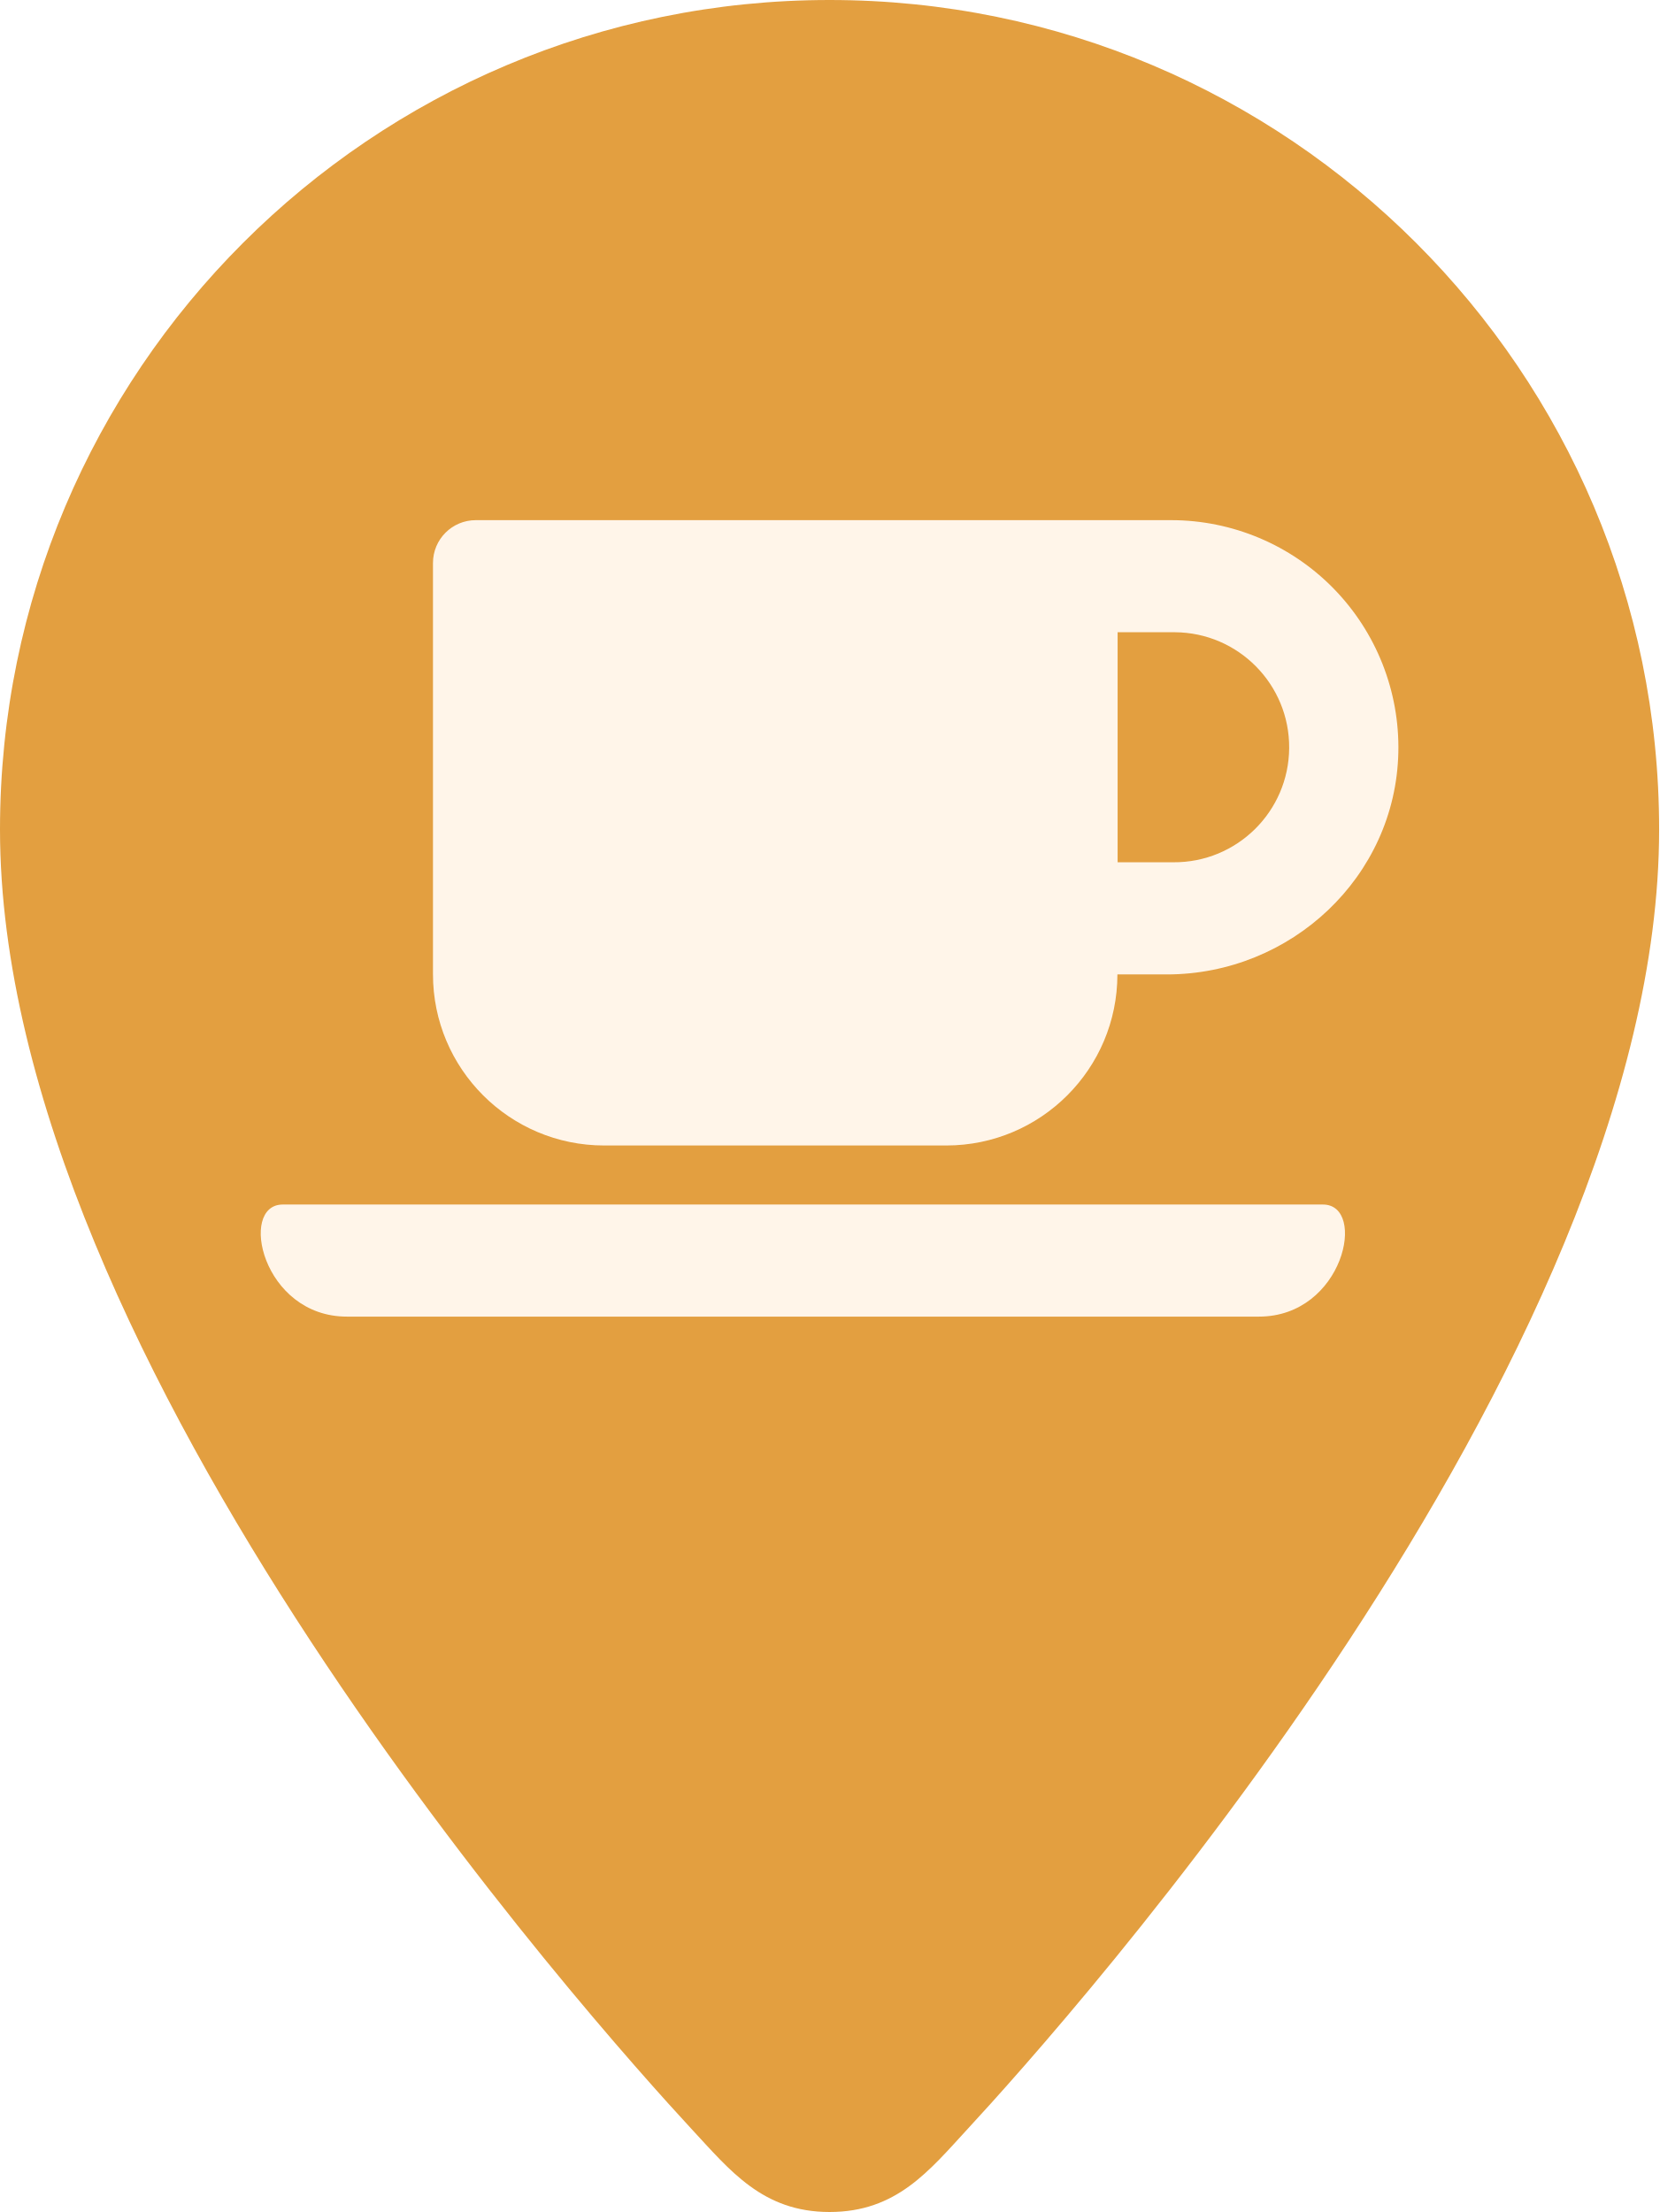
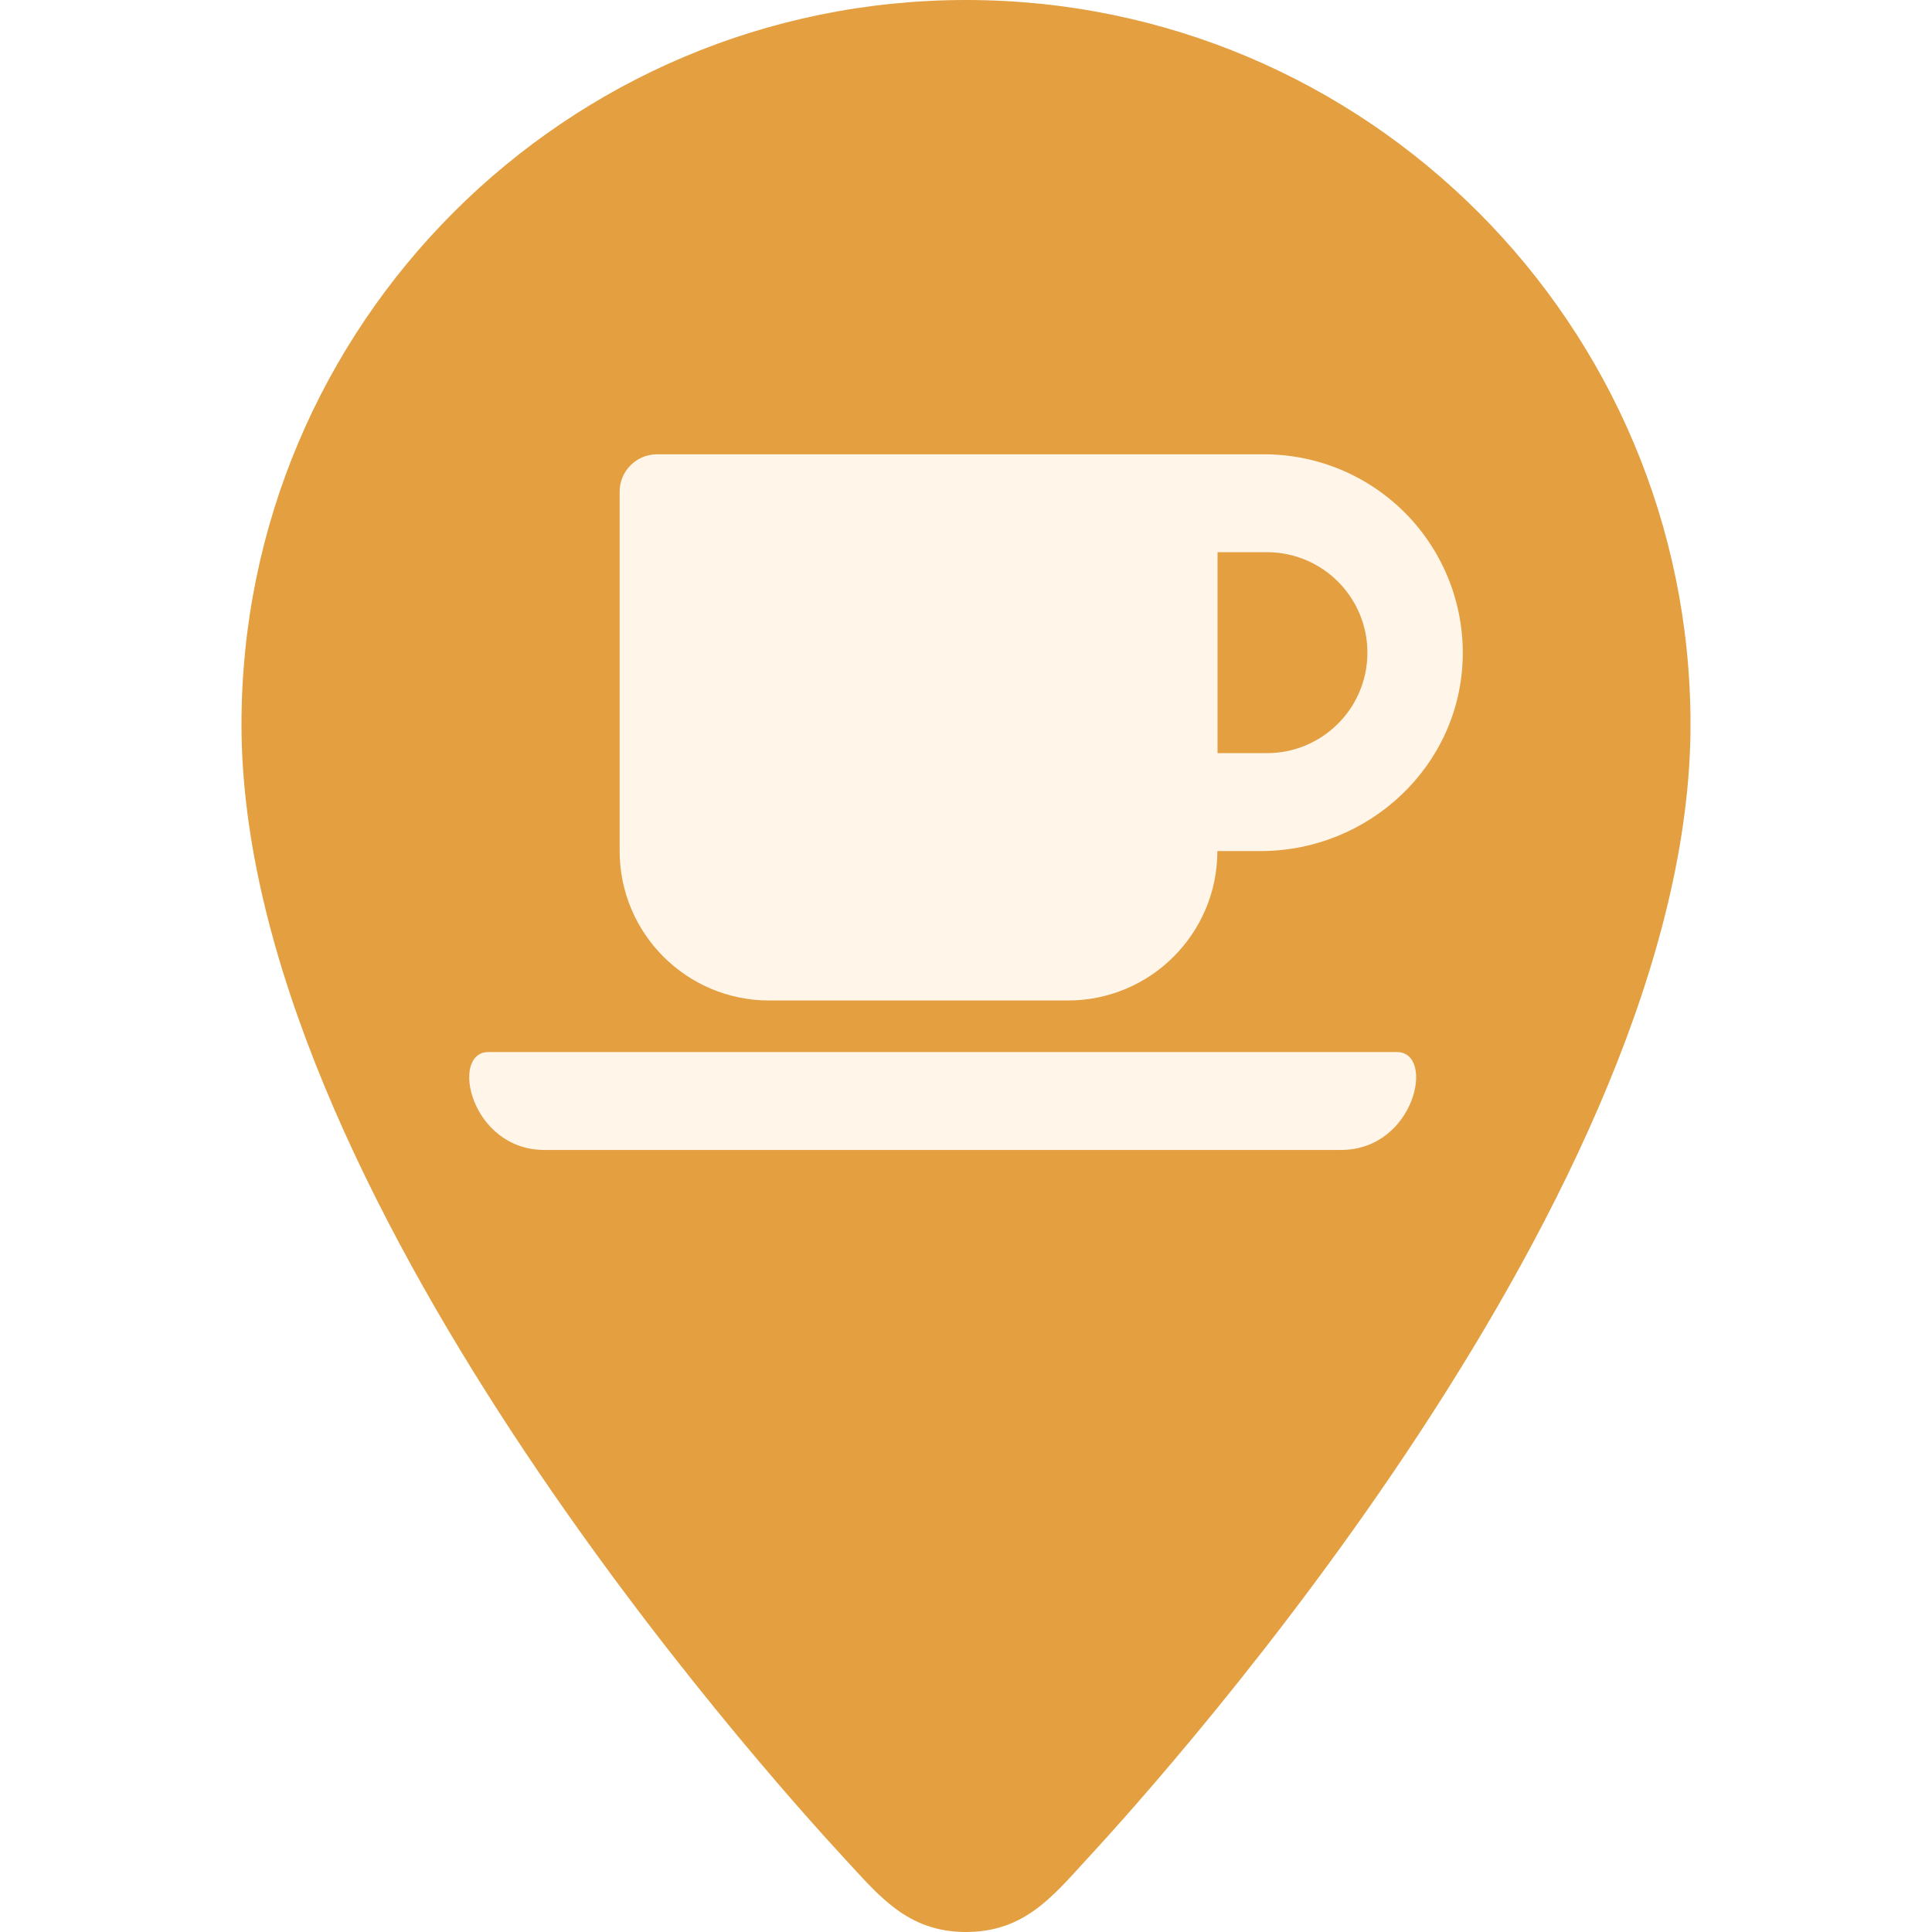
- <svg xmlns="http://www.w3.org/2000/svg" viewBox="0 0 238 317.33">
+ <svg xmlns="http://www.w3.org/2000/svg" width="25" height="25" viewBox="0 0 238 317.33">
  <defs>
    <style>.cls-1{fill:#e39f40;}.cls-2{fill:#fff5e9;}</style>
  </defs>
  <g id="Layer_2" data-name="Layer 2">
    <g id="Assets">
      <path class="cls-1" d="M119,0A119,119,0,0,0,0,119c0,76.44,85.7,171.82,99.17,186.39,5.57,6,10.23,11.94,19.83,11.94s14.26-5.89,19.83-11.94C152.3,290.82,238,195.44,238,119A119,119,0,0,0,119,0Z" />
      <path class="cls-2" d="M86.67,164.33h49.08a24.55,24.55,0,0,0,24.54-24.54h7.08c17.82,0,32.83-14,33.22-31.85A32.61,32.61,0,0,0,168,74.62H68.25a6.14,6.14,0,0,0-6.14,6.14v59A24.56,24.56,0,0,0,86.67,164.33ZM168.54,90.7a16.5,16.5,0,1,1-.22,33h-8v-33Zm12,98.18H49.77c-12.18,0-15.6-16.08-9.21-16.08H189.77C196.16,172.79,192.78,188.88,180.58,188.88Z" />
    </g>
  </g>
</svg>
